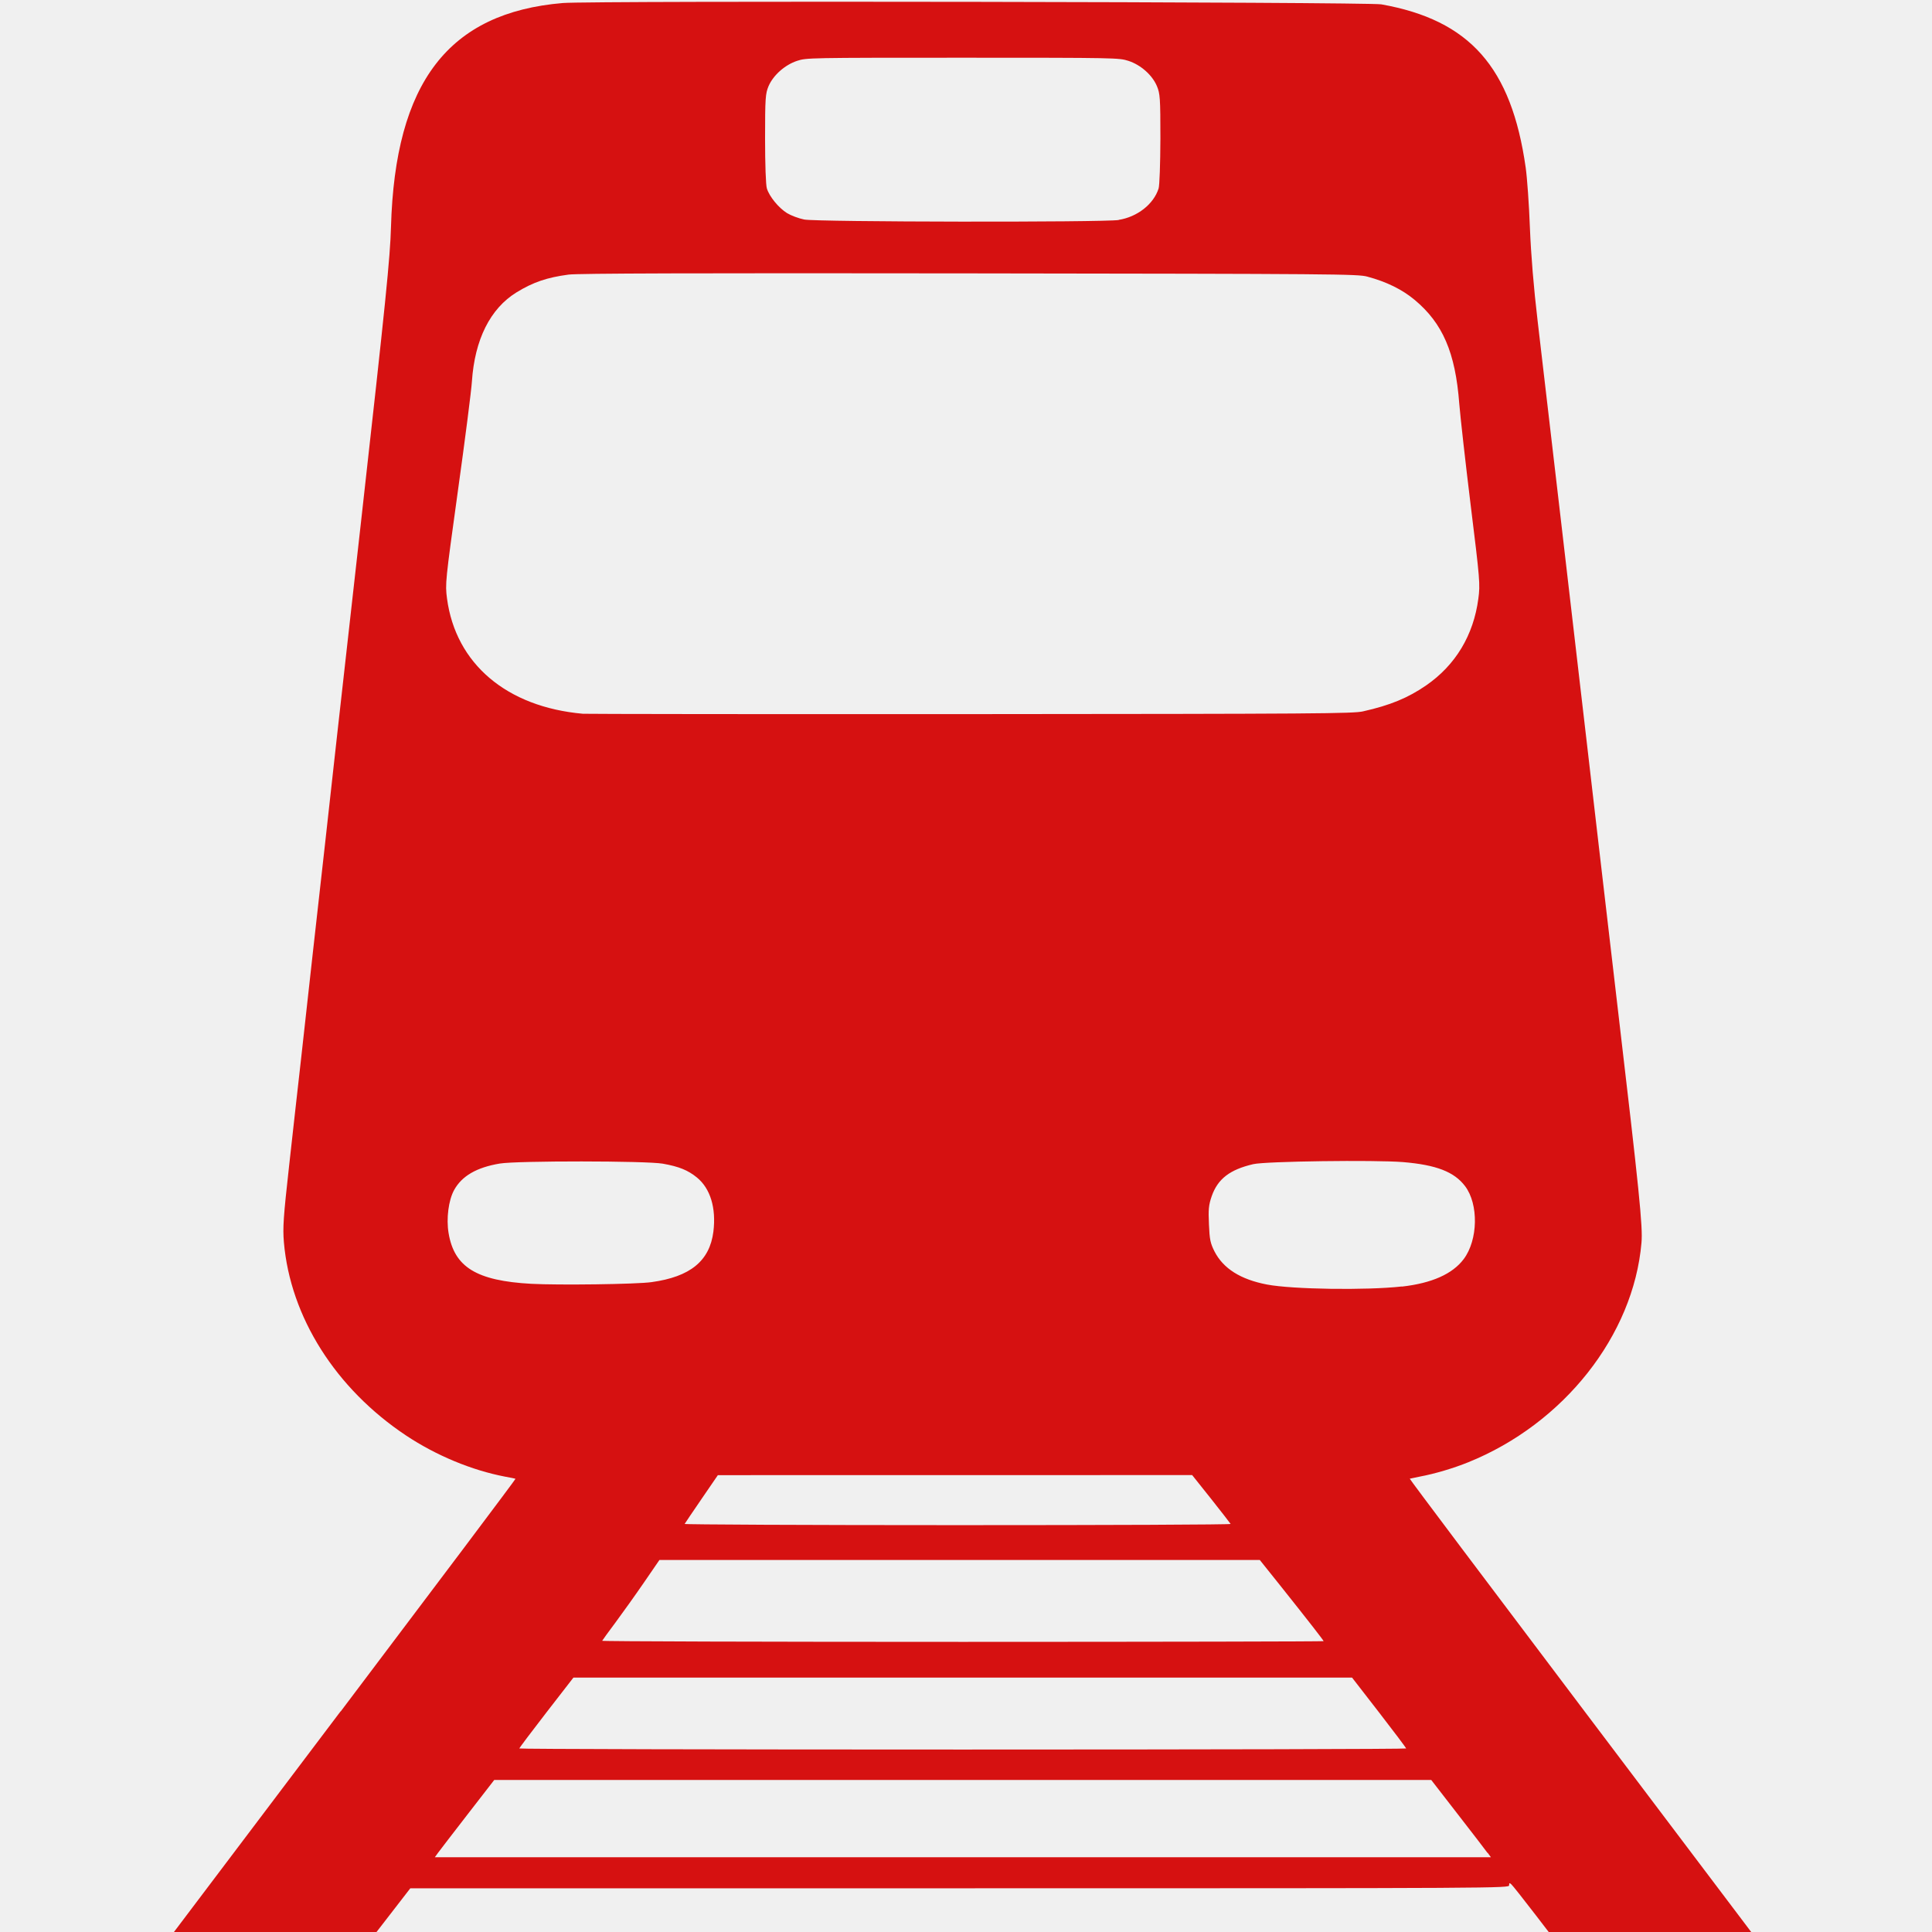
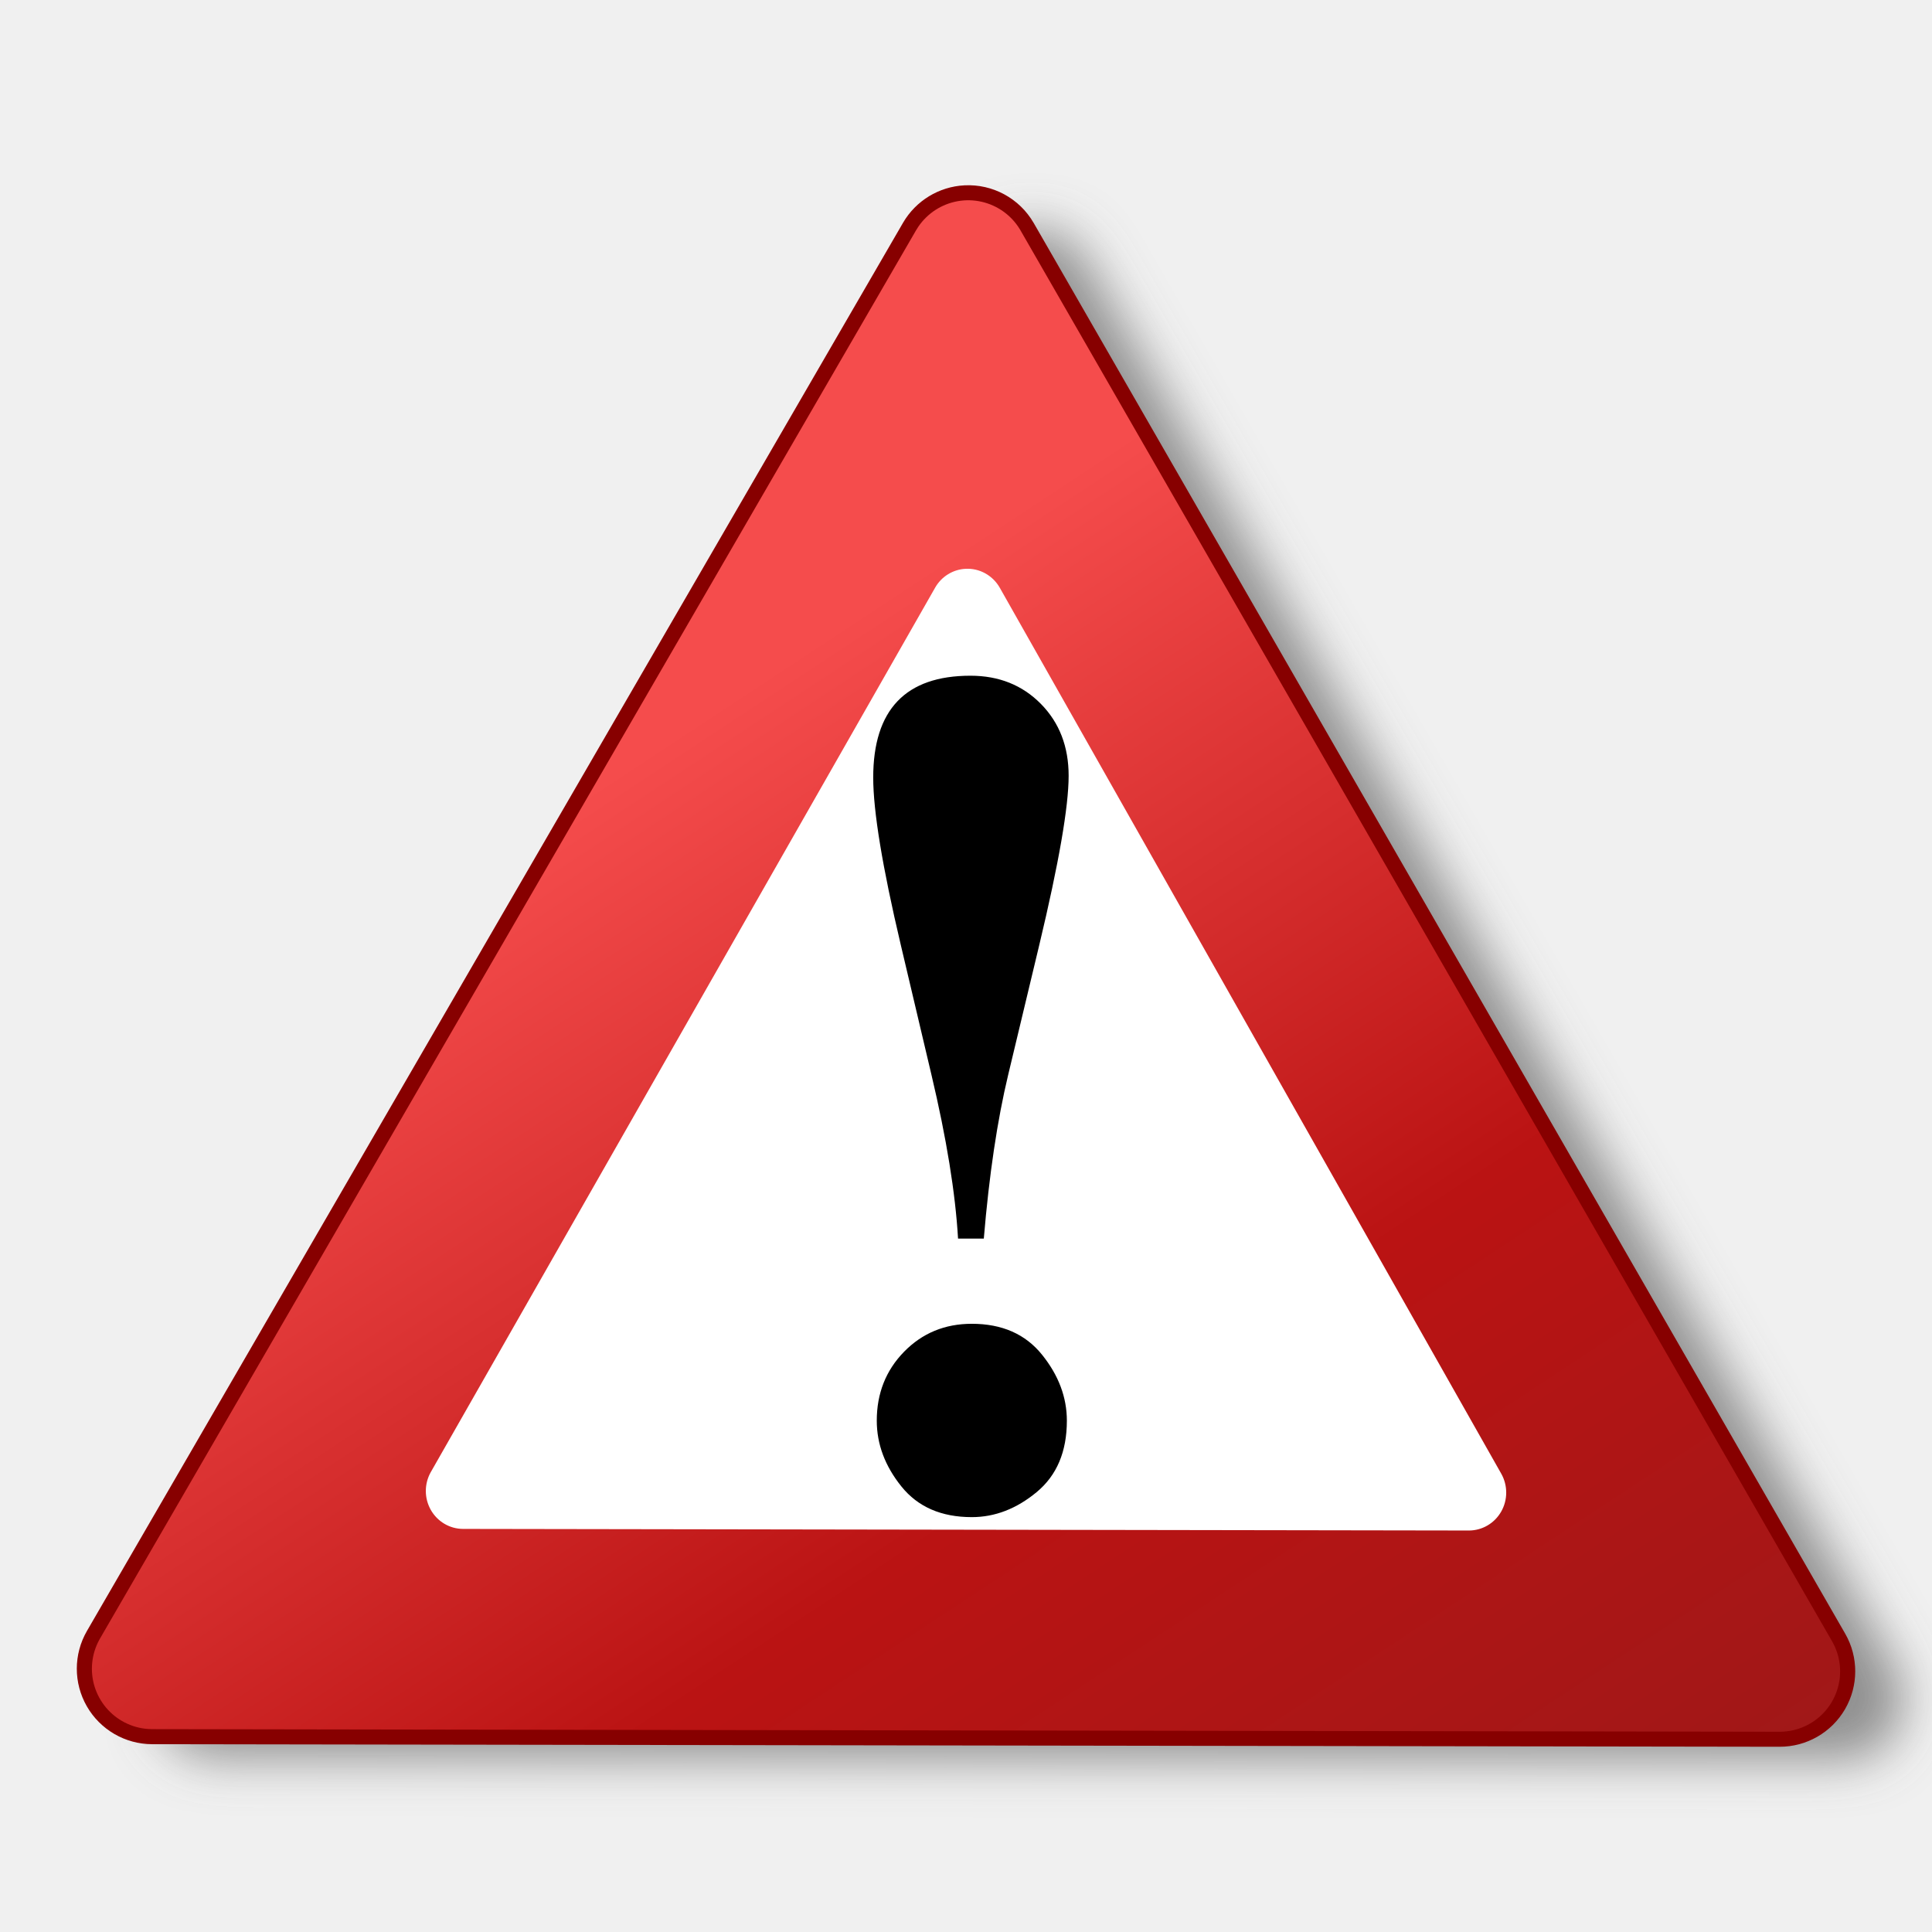
- <svg xmlns="http://www.w3.org/2000/svg" id="svg2" version="1.1" width="16" height="16" viewBox="0 0 16 16">
-   <defs id="defs6" />
-   <path style="fill:#d61111;fill-opacity:1" d="m 2.821,14.174 c 0.799,-1.058 1.451,-1.925 1.448,-1.927 -0.002,-0.002 -0.041,-0.01 -0.086,-0.018 C 3.906,12.176 3.613,12.054 3.364,11.889 2.779,11.5 2.404,10.906 2.351,10.287 2.341,10.167 2.347,10.079 2.394,9.657 2.424,9.388 2.468,8.989 2.493,8.772 2.517,8.554 2.562,8.152 2.592,7.879 2.623,7.606 2.668,7.205 2.692,6.987 2.716,6.769 2.761,6.368 2.791,6.095 2.822,5.822 2.867,5.421 2.891,5.203 2.915,4.985 2.96,4.584 2.991,4.311 3.195,2.49 3.231,2.133 3.238,1.879 3.272,0.681 3.714,0.105 4.661,0.025 4.899,0.005 11.323,0.016 11.439,0.036 c 0.733,0.13 1.078,0.521 1.196,1.351 0.012,0.084 0.028,0.308 0.035,0.498 0.009,0.225 0.031,0.495 0.064,0.773 0.028,0.235 0.114,0.979 0.193,1.652 0.078,0.674 0.152,1.304 0.163,1.401 0.011,0.097 0.079,0.674 0.149,1.282 0.071,0.608 0.141,1.213 0.157,1.345 0.18,1.531 0.21,1.822 0.198,1.954 -0.066,0.767 -0.644,1.499 -1.435,1.818 -0.121,0.049 -0.275,0.095 -0.398,0.118 -0.045,0.009 -0.083,0.017 -0.086,0.018 -0.003,0.002 0.649,0.869 1.448,1.927 l 1.453,1.924 -0.838,0 -0.838,0 -0.181,-0.236 c -0.1,-0.13 -0.19,-0.244 -0.201,-0.254 -0.017,-0.016 -0.02,-0.015 -0.02,0.006 0,0.024 -0.037,0.025 -4.55,0.025 l -4.55,0 -0.177,0.229 -0.177,0.229 -0.838,0 -0.838,0 1.453,-1.924 z m 9.498,1.171 c -0.014,-0.02 -0.125,-0.164 -0.246,-0.32 l -0.22,-0.284 -3.88,0 -3.88,0 -0.22,0.284 c -0.121,0.156 -0.232,0.301 -0.246,0.32 l -0.026,0.036 4.373,0 4.373,0 -0.026,-0.036 z M 11.645,14.48 c 0,-0.005 -0.101,-0.139 -0.224,-0.298 l -0.224,-0.289 -3.224,0 -3.224,0 -0.224,0.289 c -0.123,0.159 -0.224,0.293 -0.224,0.298 0,0.005 1.653,0.009 3.672,0.009 2.02,0 3.672,-0.004 3.672,-0.009 z m -0.683,-0.888 c 0,-0.006 -0.118,-0.158 -0.361,-0.463 l -0.168,-0.21 -2.486,1.26e-4 -2.486,1.26e-4 -0.127,0.185 c -0.07,0.102 -0.176,0.25 -0.235,0.33 -0.059,0.079 -0.11,0.149 -0.112,0.154 -0.003,0.005 1.341,0.009 2.986,0.009 1.645,-1.26e-4 2.99,-0.003 2.99,-0.006 z m -0.771,-0.972 c -0.003,-0.005 -0.075,-0.099 -0.161,-0.207 l -0.157,-0.197 -1.964,2.83e-4 -1.964,2.83e-4 -0.135,0.197 c -0.074,0.108 -0.137,0.201 -0.14,0.207 -0.003,0.005 1.015,0.01 2.261,0.01 1.246,0 2.263,-0.004 2.261,-0.01 z m 1.419,-1.965 c 0.247,-0.028 0.419,-0.104 0.512,-0.228 0.119,-0.159 0.124,-0.455 0.011,-0.604 -0.09,-0.119 -0.239,-0.176 -0.513,-0.199 -0.235,-0.019 -1.139,-0.007 -1.241,0.017 -0.194,0.045 -0.294,0.122 -0.344,0.265 -0.025,0.072 -0.029,0.11 -0.023,0.233 0.005,0.127 0.012,0.157 0.046,0.225 0.073,0.142 0.216,0.232 0.435,0.274 0.21,0.04 0.824,0.049 1.117,0.016 z M 5.396,10.618 C 5.716,10.574 5.877,10.443 5.908,10.2 5.932,10.004 5.883,9.842 5.771,9.751 5.697,9.691 5.624,9.661 5.489,9.637 5.352,9.613 4.282,9.612 4.139,9.636 3.947,9.668 3.825,9.739 3.761,9.855 c -0.047,0.085 -0.066,0.238 -0.046,0.357 0.047,0.282 0.231,0.395 0.685,0.42 0.222,0.012 0.872,0.004 0.996,-0.014 z M 11.289,5.891 c 0.223,-0.05 0.371,-0.111 0.522,-0.215 0.243,-0.168 0.392,-0.415 0.432,-0.718 0.016,-0.119 0.013,-0.156 -0.064,-0.779 -0.044,-0.359 -0.086,-0.735 -0.094,-0.836 -0.032,-0.423 -0.137,-0.666 -0.37,-0.86 -0.103,-0.086 -0.234,-0.15 -0.391,-0.192 -0.081,-0.022 -0.249,-0.023 -3.295,-0.027 -2.282,-0.003 -3.242,0 -3.32,0.01 C 4.53,2.298 4.417,2.336 4.278,2.421 4.06,2.555 3.931,2.812 3.908,3.161 3.903,3.237 3.851,3.644 3.792,4.066 3.688,4.817 3.686,4.835 3.702,4.957 c 0.072,0.54 0.494,0.898 1.125,0.954 0.027,0.002 1.472,0.004 3.21,0.003 2.884,-0.002 3.168,-0.004 3.253,-0.023 z M 9.264,1.821 C 9.418,1.797 9.554,1.691 9.595,1.561 9.603,1.534 9.609,1.359 9.61,1.148 9.61,0.81 9.607,0.775 9.581,0.713 9.543,0.622 9.447,0.537 9.345,0.504 9.268,0.479 9.244,0.478 7.973,0.478 c -1.271,0 -1.296,4.6496e-4 -1.372,0.026 -0.102,0.034 -0.197,0.119 -0.236,0.209 -0.026,0.062 -0.029,0.097 -0.029,0.435 4.27e-5,0.211 0.006,0.387 0.015,0.413 0.021,0.068 0.098,0.161 0.167,0.204 0.033,0.02 0.097,0.044 0.142,0.053 0.111,0.021 2.47,0.024 2.605,0.004 z" id="path4138" />
+ <svg xmlns="http://www.w3.org/2000/svg" xmlns:xlink="http://www.w3.org/1999/xlink" width="400" height="400" id="svg2" version="1.0">
+   <defs id="defs4">
+     <linearGradient id="linearGradient4121">
+       <stop offset="0" style="stop-color:#e80000;stop-opacity:1;" id="stop4123" />
+       <stop offset="0.623" style="stop-color:#ef6565;stop-opacity:0;" id="stop6077" />
+       <stop offset="1" style="stop-color:#f6caca;stop-opacity:0;" id="stop4125" />
+     </linearGradient>
+     <linearGradient id="linearGradient3134">
+       <stop offset="0" style="stop-color:#f54c4c;stop-opacity:1;" id="stop3136" />
+       <stop id="stop3165" style="stop-color:#ba1313;stop-opacity:1;" offset="0.5" />
+       <stop offset="1" style="stop-color:#9a1919;stop-opacity:1;" id="stop3138" />
+     </linearGradient>
+     <linearGradient id="linearGradient3140" gradientUnits="userSpaceOnUse" x1="91.3" x2="244.973" xlink:href="#linearGradient3134" y1="4.318" y2="237.703" />
+     <linearGradient id="linearGradient3148" gradientUnits="userSpaceOnUse" x1="91.3" x2="244.973" xlink:href="#linearGradient3134" y1="4.318" y2="237.703" />
+     <linearGradient xlink:href="#linearGradient3134" id="linearGradient3154" gradientUnits="userSpaceOnUse" x1="29.754" y1="-13.27" x2="202.582" y2="183.588" />
+     <linearGradient xlink:href="#linearGradient3134" id="linearGradient3156" gradientUnits="userSpaceOnUse" x1="29.754" y1="-13.27" x2="202.582" y2="183.588" />
+     <filter id="filter3172">
+       <feGaussianBlur stdDeviation="5.092" id="feGaussianBlur3174" />
+     </filter>
+     <linearGradient xlink:href="#linearGradient3134" id="linearGradient2184" gradientUnits="userSpaceOnUse" x1="29.754" y1="-13.27" x2="202.582" y2="183.588" gradientTransform="matrix(1.208443,0,0,1.208443,89.66957,106.9391)" />
+   </defs>
+   <g id="layer1">
+     <path style="opacity:1;fill:#777777;fill-opacity:0.797;stroke:none;stroke-width:20.688;stroke-linecap:round;stroke-linejoin:round;stroke-miterlimit:4;stroke-dasharray:none;stroke-opacity:1;filter:url(#filter3172)" d="M 213.054,47.378 C 208.84,47.596 205.019,49.925 202.896,53.571 L 33.94,345.108 C 31.701,348.973 31.694,353.739 33.922,357.611 C 36.149,361.482 40.274,363.871 44.741,363.877 L 381.669,364.405 C 386.138,364.419 390.274,362.046 392.518,358.181 C 394.762,354.317 394.772,349.549 392.545,345.674 L 224.534,53.609 C 222.183,49.539 217.748,47.132 213.054,47.378 L 213.054,47.378 z M 213.658,84.84 L 360.069,339.368 L 66.417,338.915 L 213.658,84.84 z " id="path3152" />
+     <path style="opacity:1;fill:url(#linearGradient2184);fill-opacity:1;stroke:#870000;stroke-width:6.25;stroke-linecap:round;stroke-linejoin:round;stroke-miterlimit:4;stroke-dasharray:none;stroke-opacity:1" d="M 199.827,41.494 C 195.612,41.712 191.792,44.041 189.668,47.688 L 20.713,339.224 C 18.473,343.089 18.466,347.855 20.694,351.727 C 22.922,355.599 27.046,357.987 31.513,357.993 L 368.442,358.522 C 372.911,358.535 377.047,356.162 379.291,352.298 C 381.534,348.433 381.545,343.665 379.318,339.791 L 211.307,47.725 C 208.956,43.655 204.52,41.248 199.827,41.494 L 199.827,41.494 z M 200.431,78.956 L 346.841,333.484 L 53.19,333.031 L 200.431,78.956 z " id="path2178" />
+     <path style="opacity:1;fill:url(#linearGradient3140);fill-opacity:1.0;stroke:url(#linearGradient3148);stroke-width:20.688;stroke-linecap:round;stroke-linejoin:round;stroke-miterlimit:4;stroke-dasharray:none;stroke-opacity:1;fill-rule:nonzero" id="path2160" d="M 230.714,197.857 L -48.115,197.411 L 91.686,-43.839 L 230.714,197.857 z " transform="matrix(1.208443,0,0,1.208443,89.66957,106.9391)" />
+     <path d="M 199.895,117.765 C 197.29,117.902 194.929,119.364 193.617,121.655 L 89.205,304.757 C 87.821,307.184 87.817,310.177 89.193,312.609 C 90.57,315.04 93.119,316.541 95.88,316.544 L 304.096,316.876 C 306.858,316.885 309.414,315.394 310.801,312.967 C 312.187,310.54 312.194,307.546 310.818,305.112 L 206.989,121.678 C 205.536,119.122 202.795,117.61 199.895,117.765 L 199.895,117.765 z " style="opacity:1;fill:#ffffff;fill-opacity:1;stroke:none;stroke-width:20.688;stroke-linecap:round;stroke-linejoin:round;stroke-miterlimit:4;stroke-opacity:1" id="path19491" />
+     <path style="font-size:333.226px;font-style:normal;font-variant:normal;font-weight:bold;font-stretch:normal;text-align:start;line-height:125%;writing-mode:lr-tb;text-anchor:start;fill:#000000;fill-opacity:1;stroke:none;stroke-width:1px;stroke-linecap:butt;stroke-linejoin:miter;stroke-opacity:1;font-family:Angsana New" d="M 203.687,256.441 L 198.354,256.441 C 197.802,246.986 195.963,235.665 192.836,222.477 L 186.492,195.605 C 182.691,179.494 180.79,167.955 180.79,160.988 C 180.79,146.929 187.503,139.9 200.928,139.9 C 206.813,139.9 211.672,141.844 215.503,145.732 C 219.335,149.62 221.25,154.581 221.25,160.614 C 221.25,167.022 219.227,178.685 215.181,195.605 L 208.745,222.477 C 206.476,231.932 204.79,243.253 203.687,256.441 L 203.687,256.441 z M 201.204,274.076 C 207.457,274.076 212.3,276.206 215.733,280.467 C 219.166,284.728 220.882,289.285 220.883,294.137 C 220.882,300.544 218.798,305.474 214.63,308.926 C 210.461,312.378 205.986,314.105 201.204,314.105 C 194.89,314.105 190.032,311.99 186.63,307.76 C 183.227,303.53 181.526,298.989 181.526,294.137 C 181.526,288.476 183.411,283.718 187.181,279.861 C 190.951,276.004 195.626,274.076 201.204,274.076 L 201.204,274.076 z " id="text2171" />
+   </g>
</svg>
